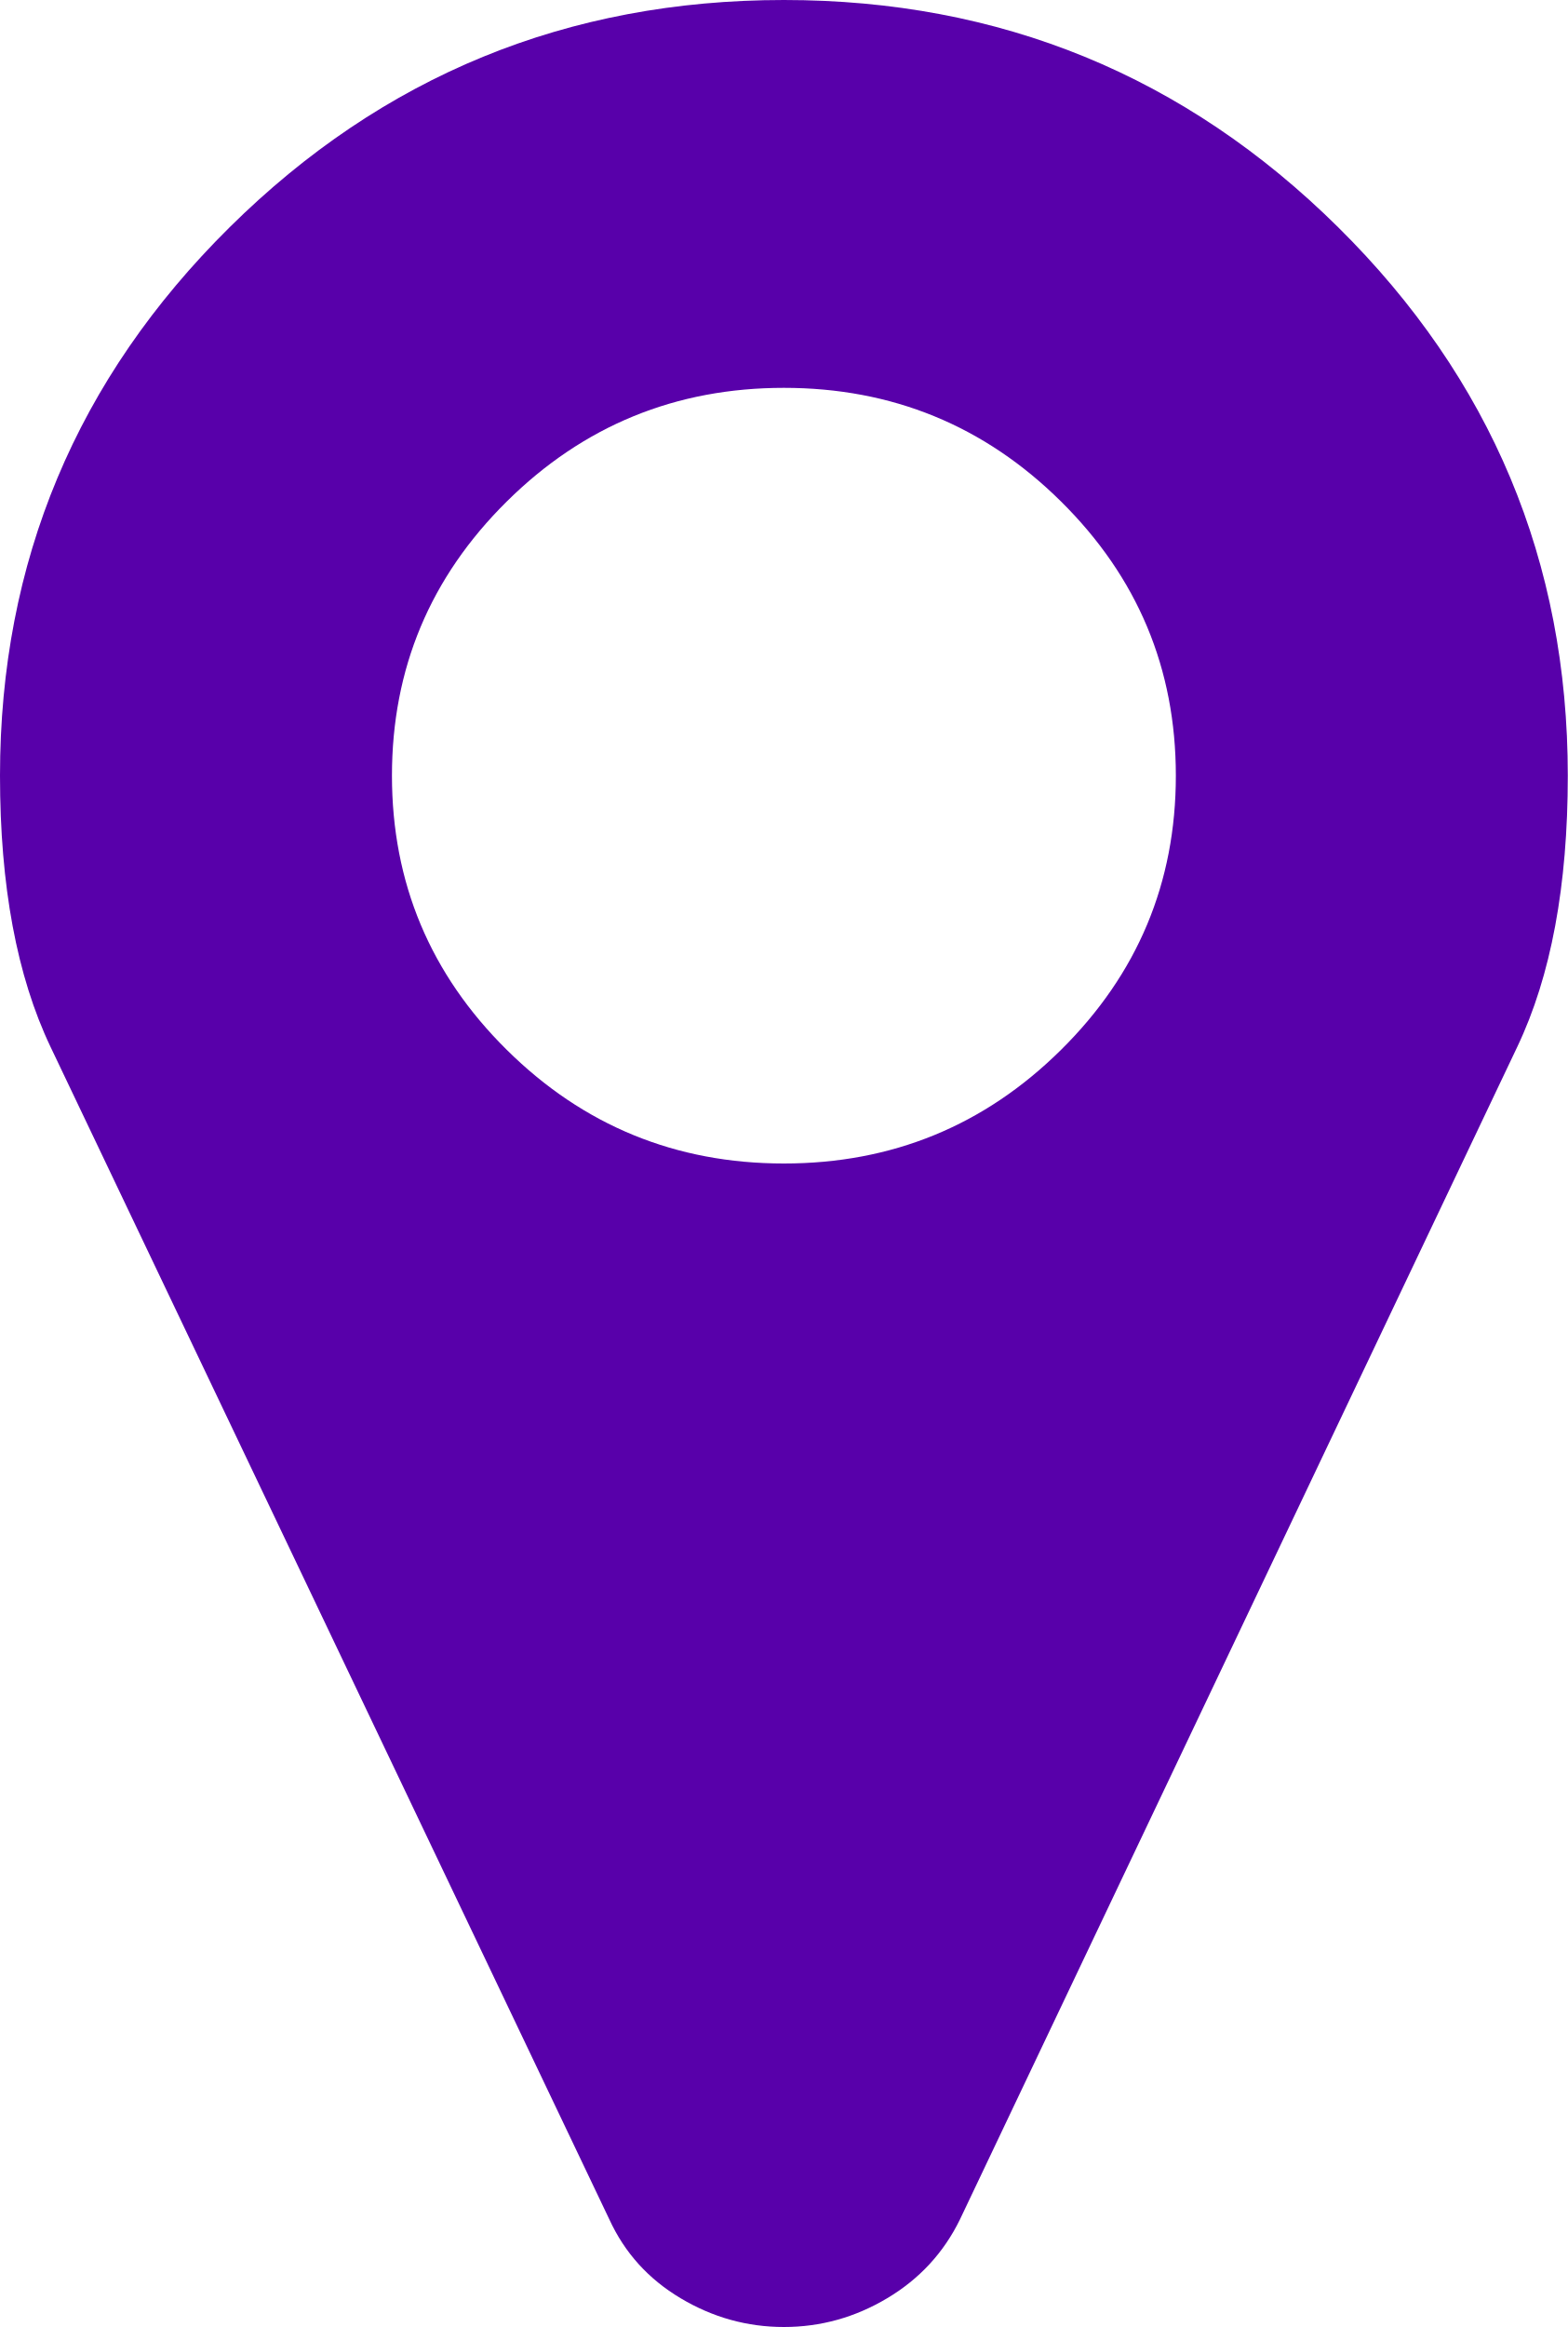
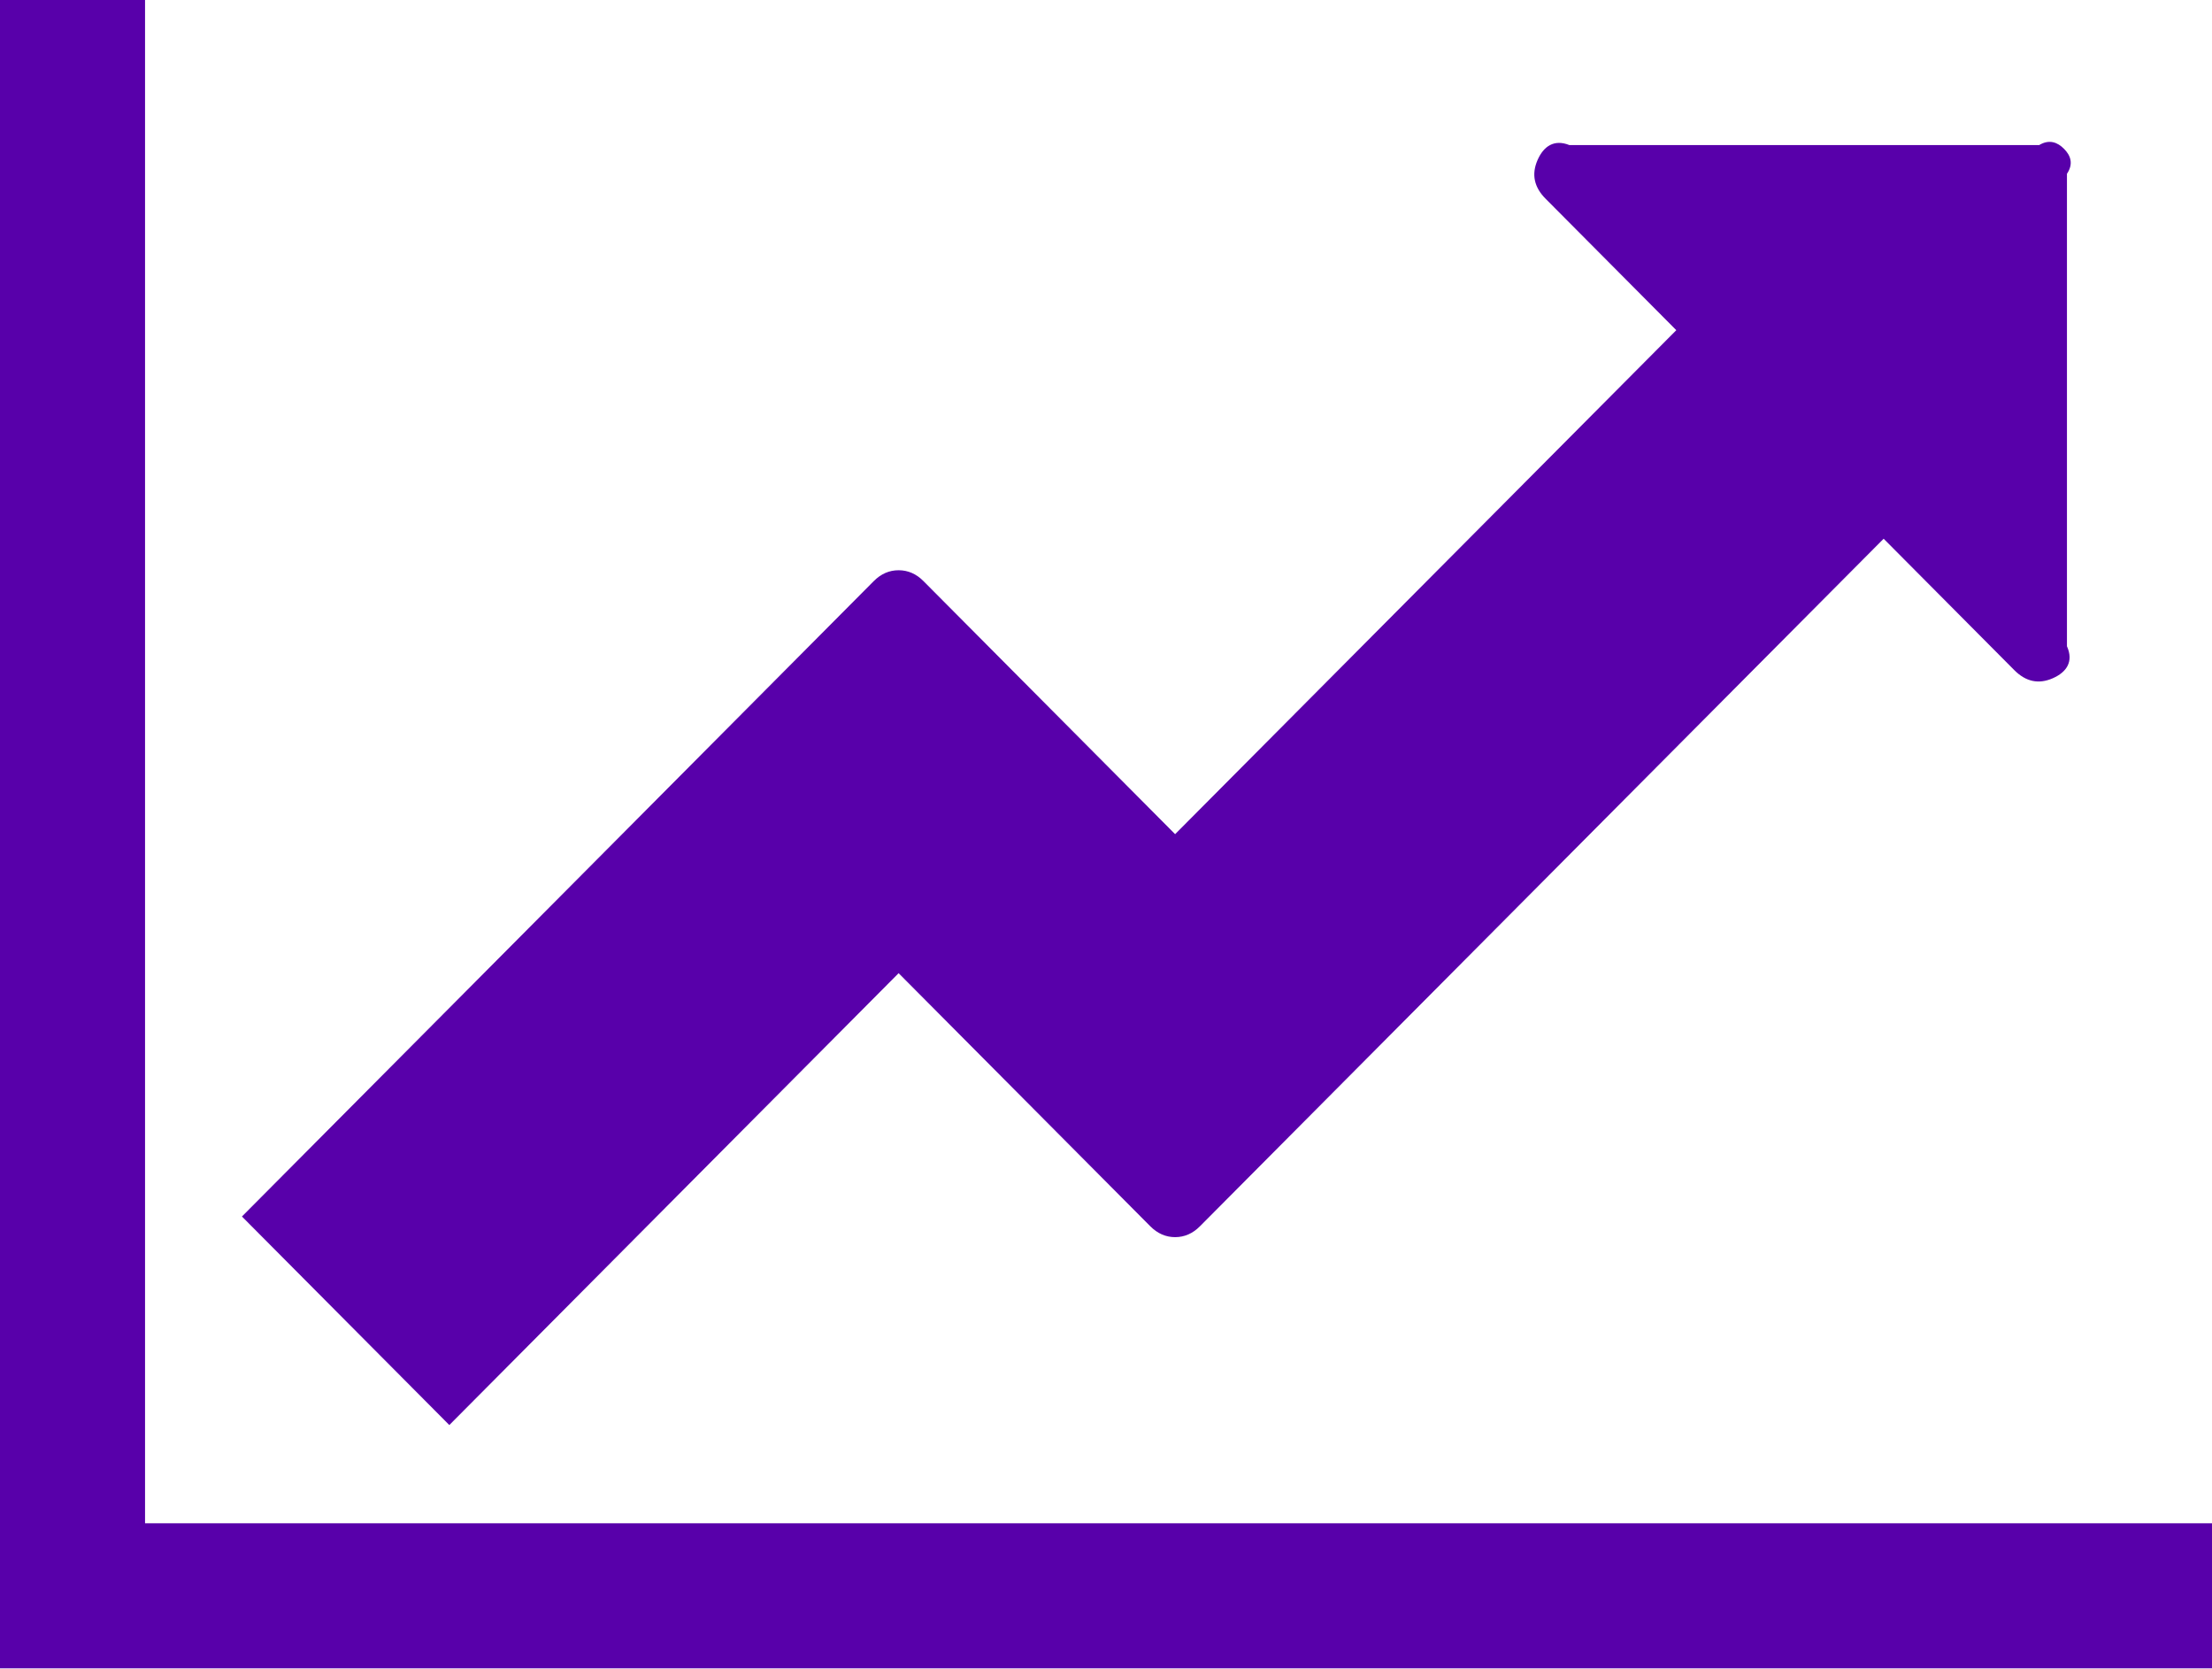
- <svg xmlns="http://www.w3.org/2000/svg" version="1.1" width="31px" height="46px">
-   <g transform="matrix(1 0 0 1 -251 -214 )">
-     <path d="M 20.979 20.754  C 22.493 19.257  23.25 17.45  23.25 15.333  C 23.25 13.217  22.493 11.41  20.979 9.913  C 19.466 8.415  17.639 7.667  15.5 7.667  C 13.361 7.667  11.534 8.415  10.021 9.913  C 8.507 11.41  7.75 13.217  7.75 15.333  C 7.75 17.45  8.507 19.257  10.021 20.754  C 11.534 22.251  13.361 23  15.5 23  C 17.639 23  19.466 22.251  20.979 20.754  Z M 26.459 4.492  C 29.486 7.487  31 11.101  31 15.333  C 31 17.51  30.667 19.296  30.001 20.694  L 18.981 43.874  C 18.659 44.533  18.179 45.052  17.543 45.431  C 16.908 45.81  16.227 46  15.5 46  C 14.773 46  14.092 45.81  13.457 45.431  C 12.821 45.052  12.352 44.533  12.049 43.874  L 0.999 20.694  C 0.333 19.296  0 17.51  0 15.333  C 0 11.101  1.514 7.487  4.541 4.492  C 7.568 1.497  11.221 0  15.5 0  C 19.779 0  23.432 1.497  26.459 4.492  Z " fill-rule="nonzero" fill="#5800aa" stroke="none" transform="matrix(1 0 0 1 251 214 )" />
+ <svg xmlns="http://www.w3.org/2000/svg" version="1.1" width="61px" height="46px">
+   <g transform="matrix(1 0 0 1 -7 -215 )">
+     <path d="M 4 42  L 61 42  L 61 46  L 0 46  L 0 0  L 4 0  L 4 42  Z M 56.919 4.103  C 57.098 4.283  57.188 4.512  57 4.792  L 57 17.819  C 57.188 18.238  56.994 18.533  56.607 18.702  C 56.219 18.872  55.867 18.797  55.549 18.478  L 51.945 14.854  L 33.091 33.811  C 32.893 34.011  32.664 34.111  32.406 34.111  C 32.148 34.111  31.92 34.011  31.721 33.811  L 24.781 26.833  L 12.391 39.292  L 6.672 33.542  L 24.096 16.022  C 24.295 15.822  24.523 15.723  24.781 15.723  C 25.039 15.723  25.268 15.822  25.466 16.022  L 32.406 23  L 46.227 9.104  L 42.623 5.48  C 42.305 5.161  42.23 4.807  42.399 4.417  C 42.568 4.028  42.861 3.833  43.278 4  L 56.234 4  C 56.512 3.833  56.741 3.923  56.919 4.103  Z " fill-rule="nonzero" fill="#5800aa" stroke="none" transform="matrix(1 0 0 1 7 215 )" />
  </g>
</svg>
